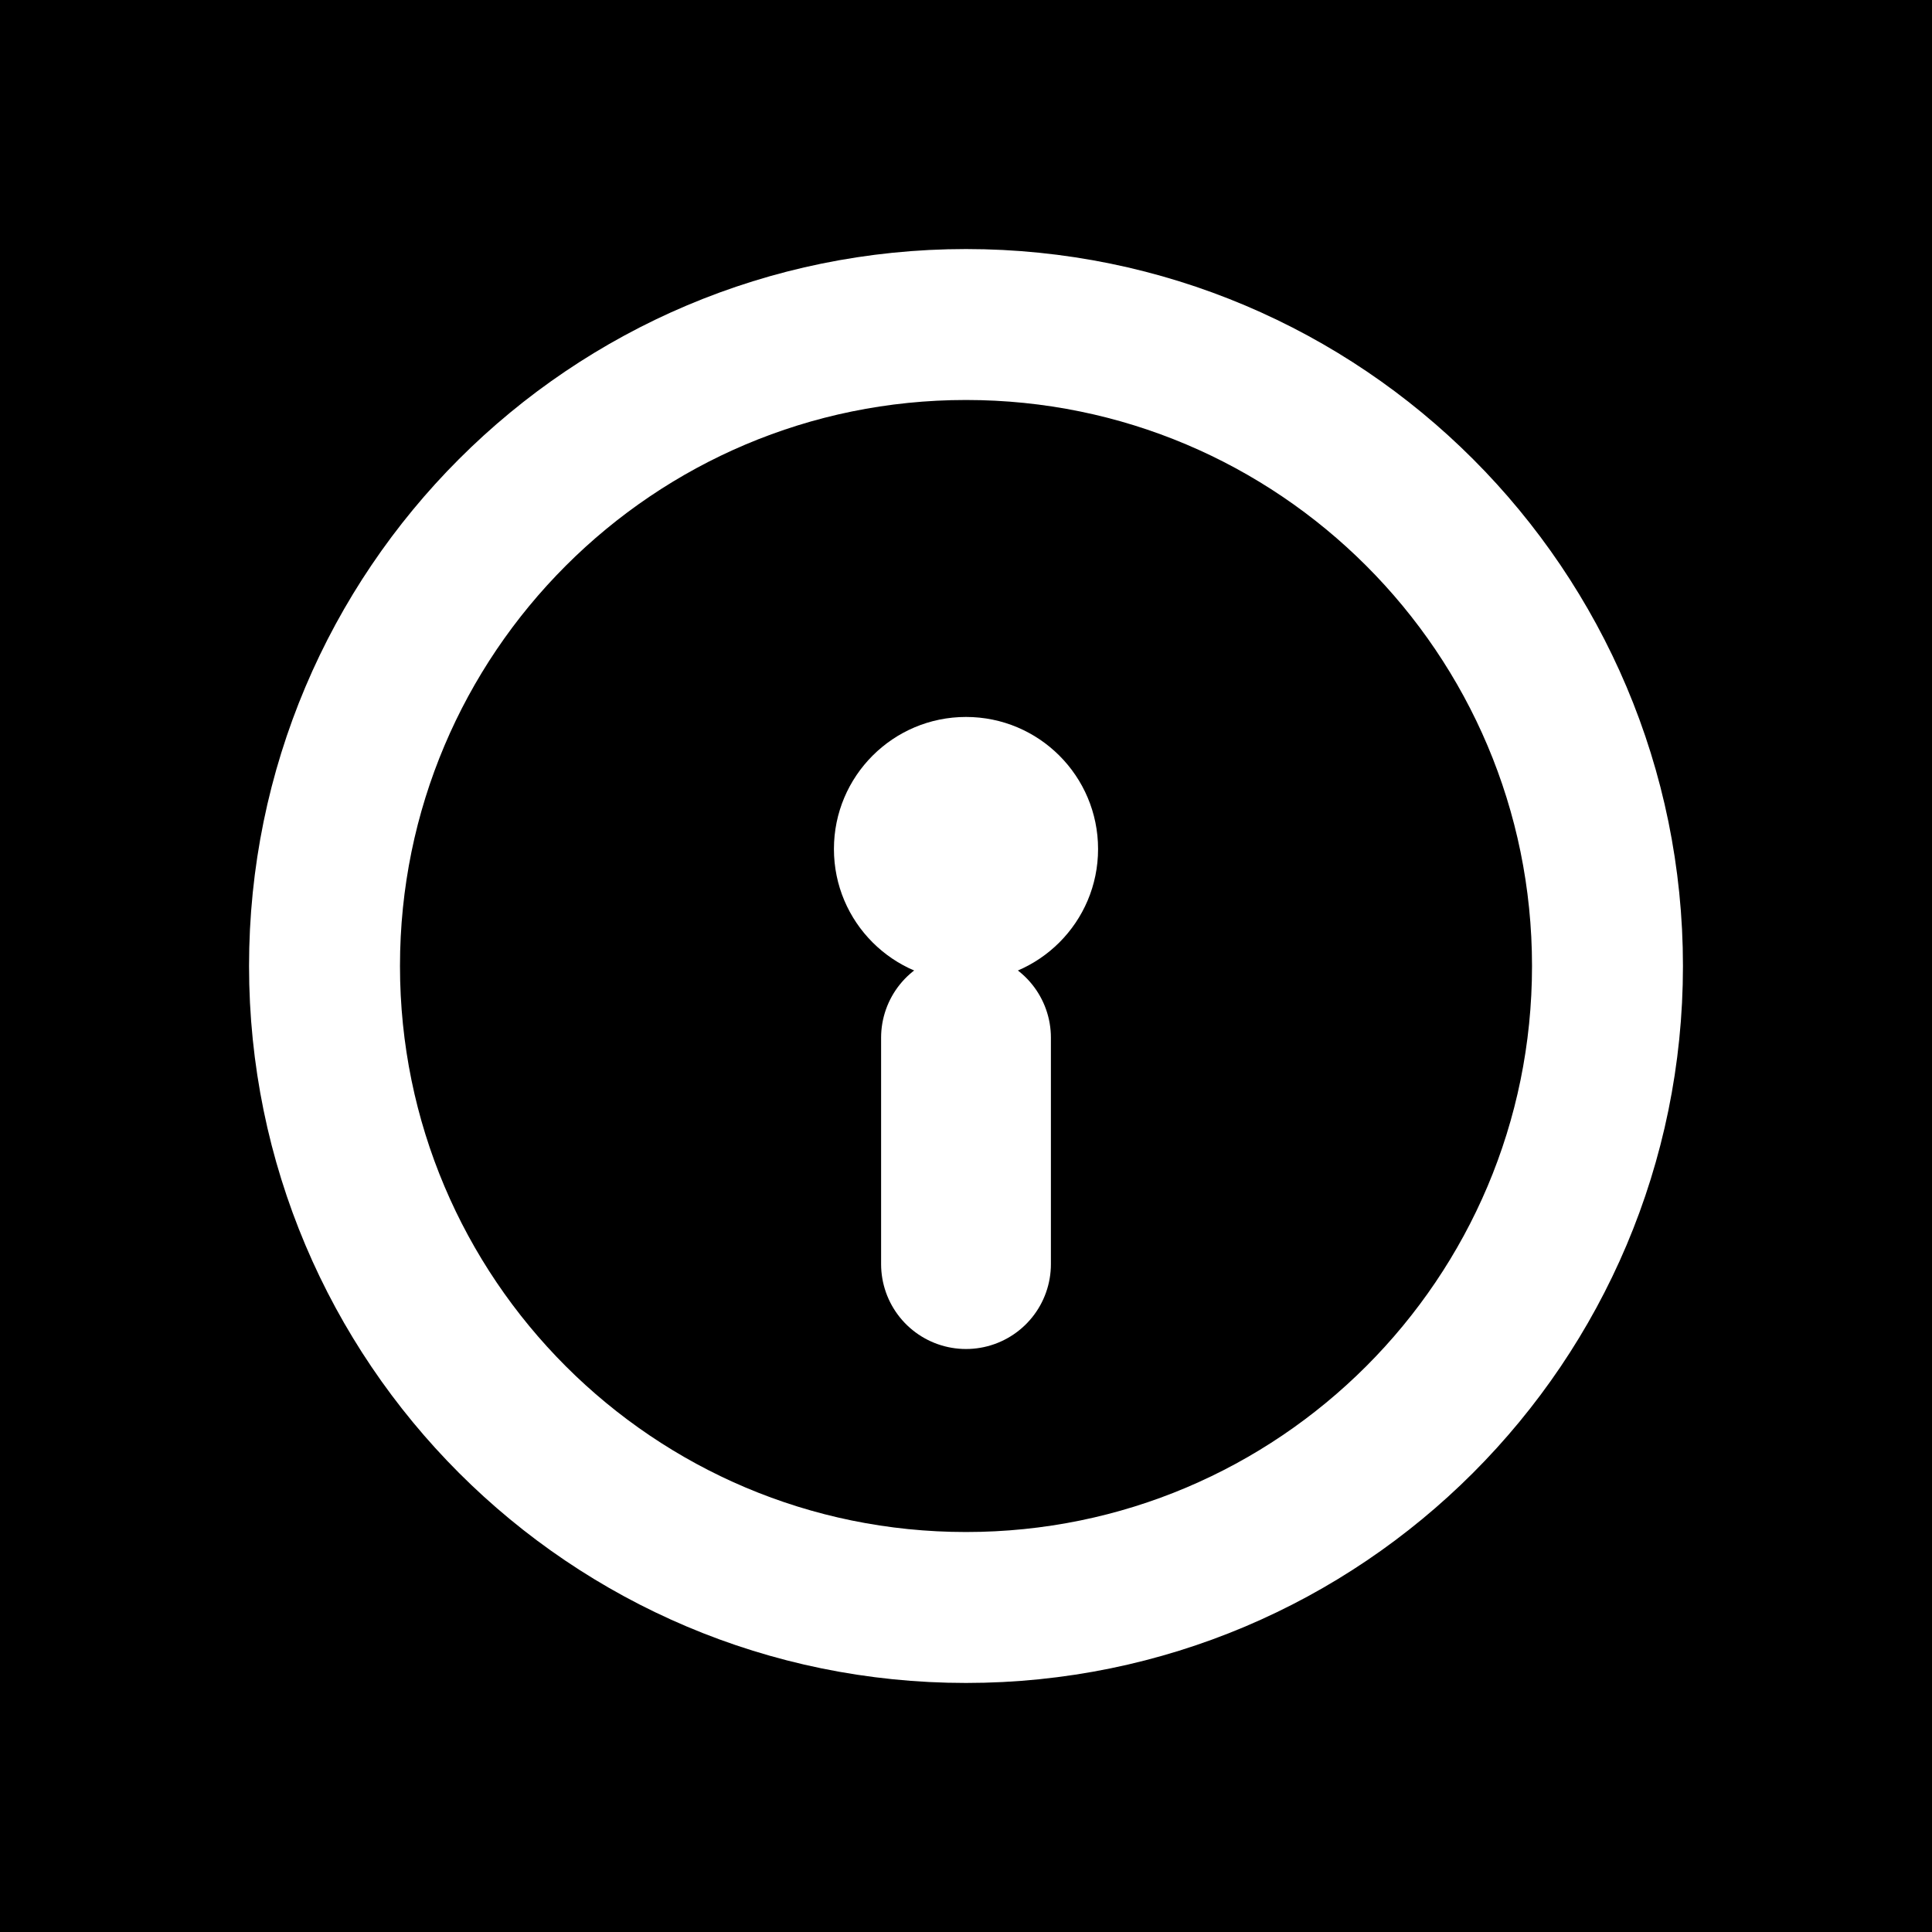
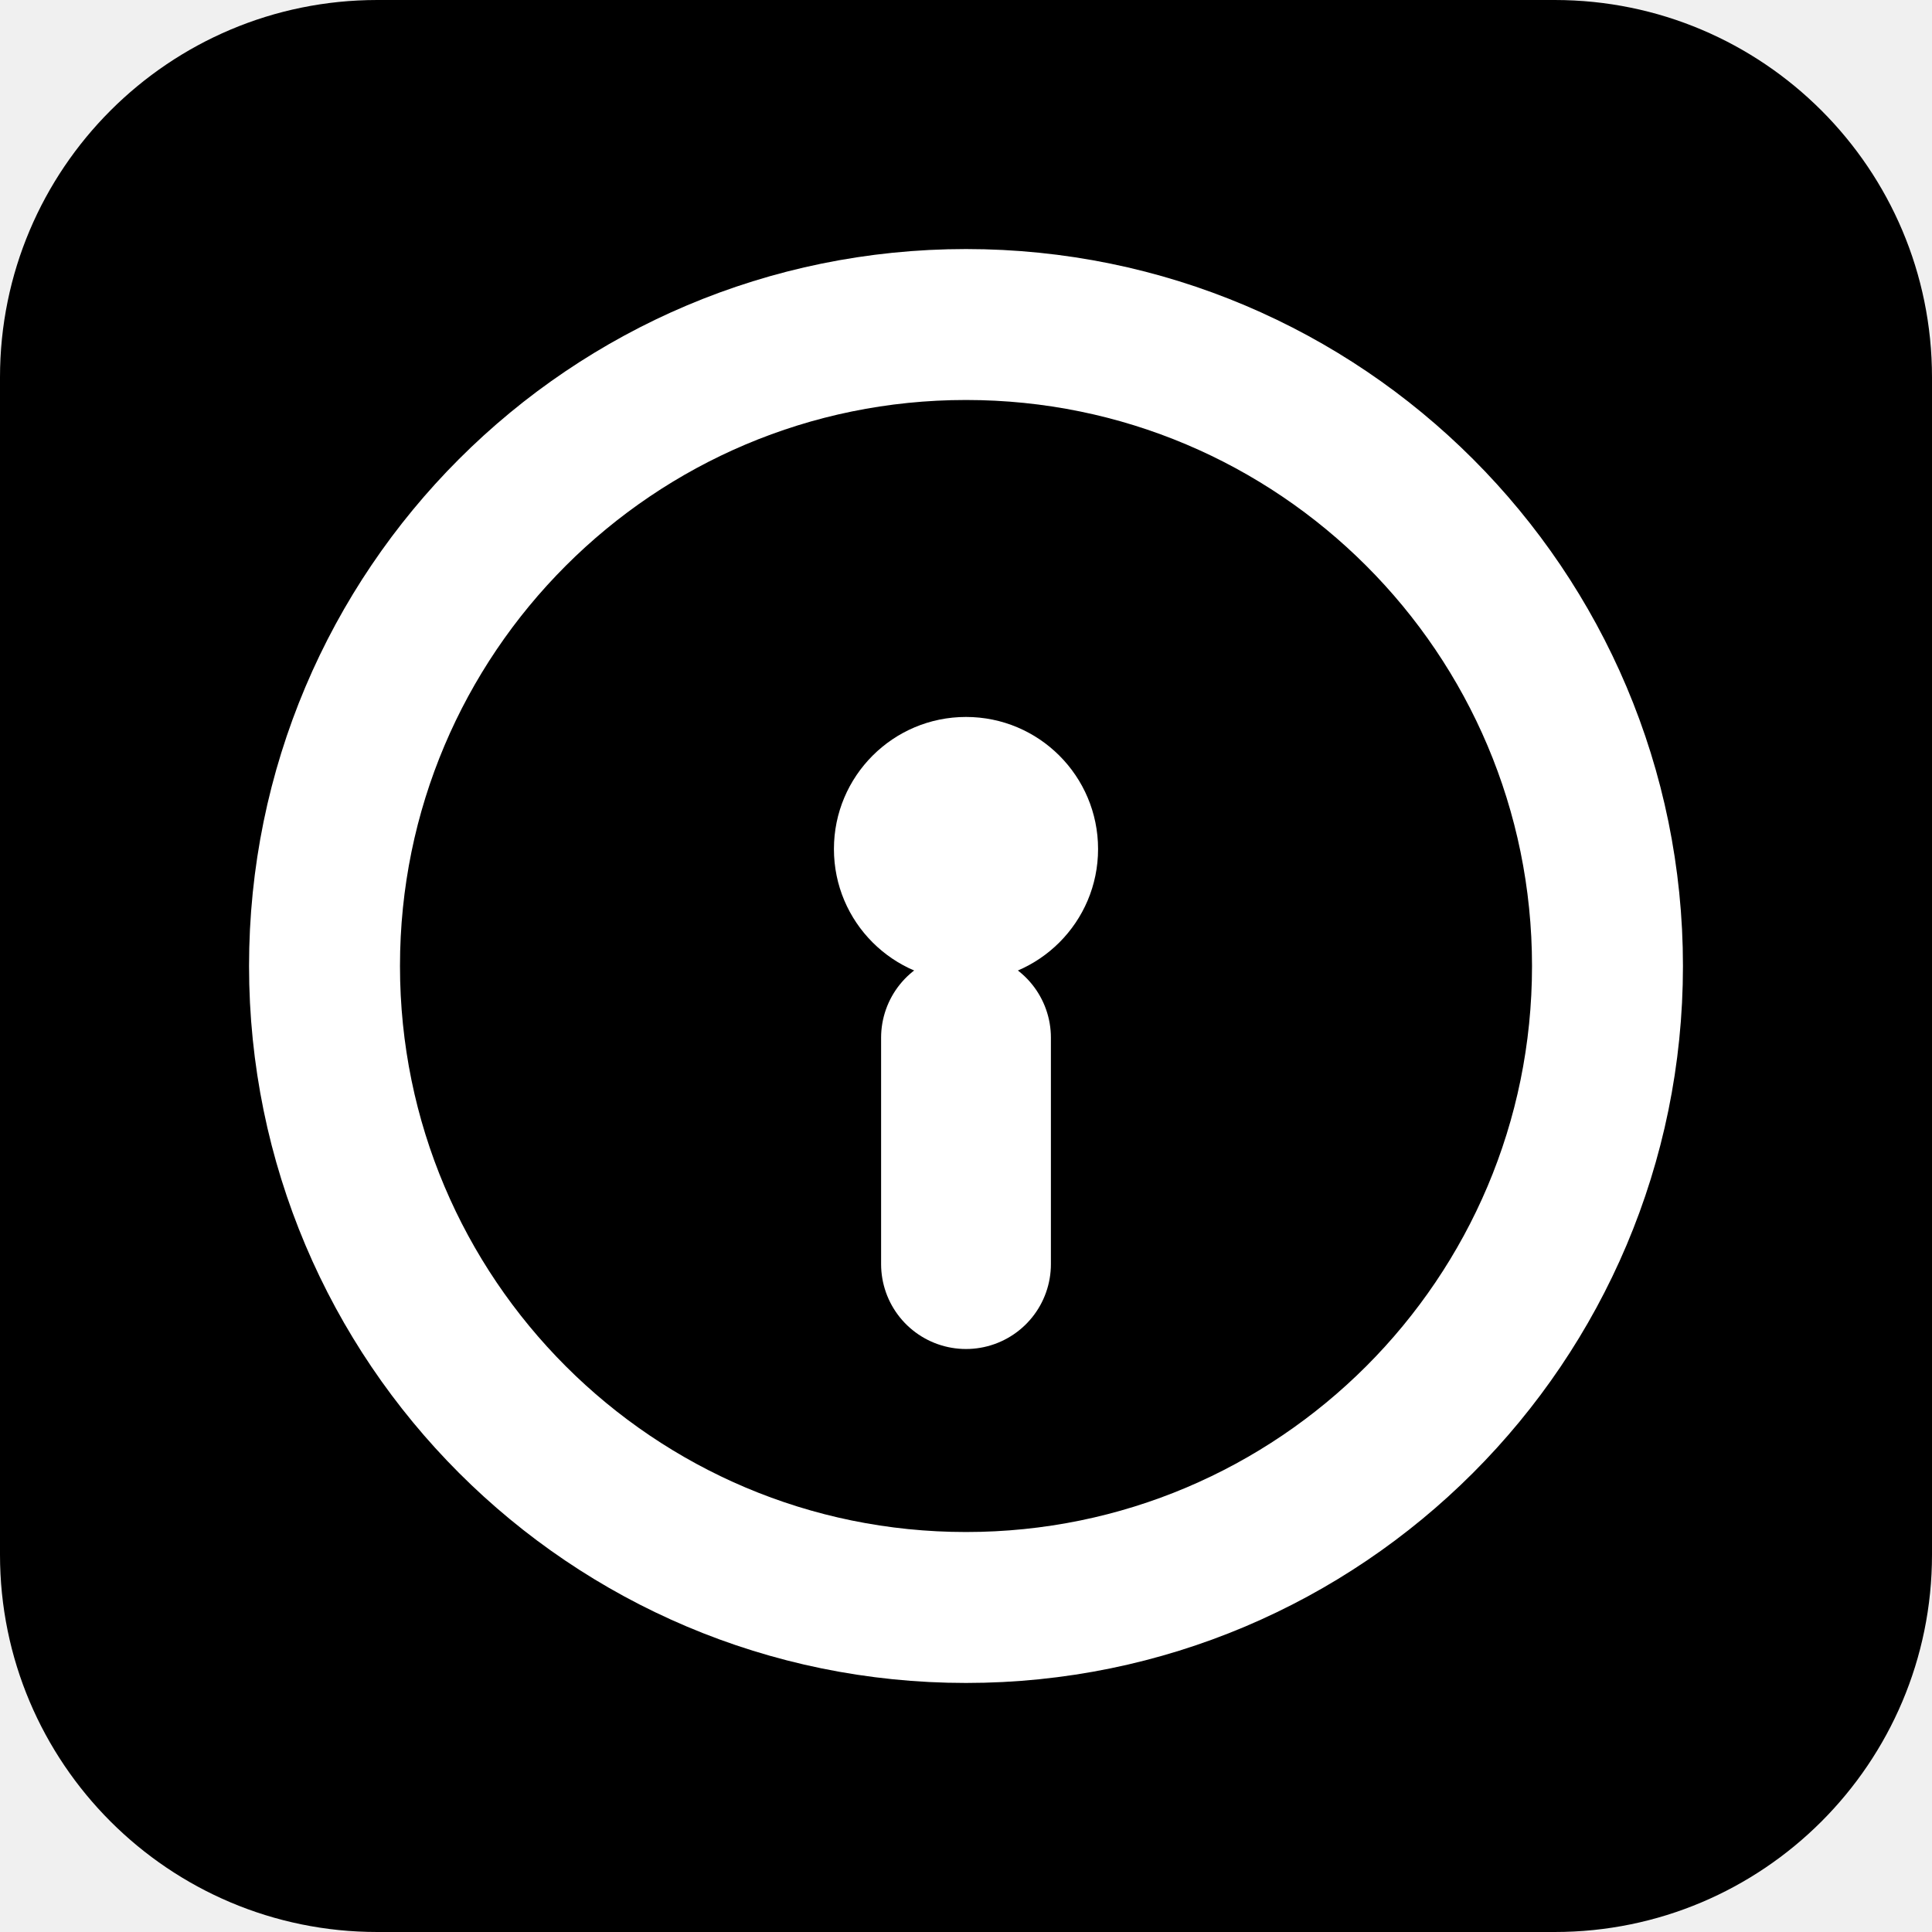
<svg xmlns="http://www.w3.org/2000/svg" viewBox="0 0 512 512" width="1024" height="1024">
-   <rect width="512" height="512" fill="#000000" />
+   <rect width="512" height="512" rx="100" fill="#000000" />
  <g fill="none" stroke="white" stroke-width="40" stroke-linecap="round" stroke-linejoin="round">
    <circle cx="256" cy="256" r="170" />
    <circle cx="256" cy="225" r="35" fill="white" stroke="none" />
    <path d="M256 275 L256 335" stroke-width="45" />
  </g>
</svg>
